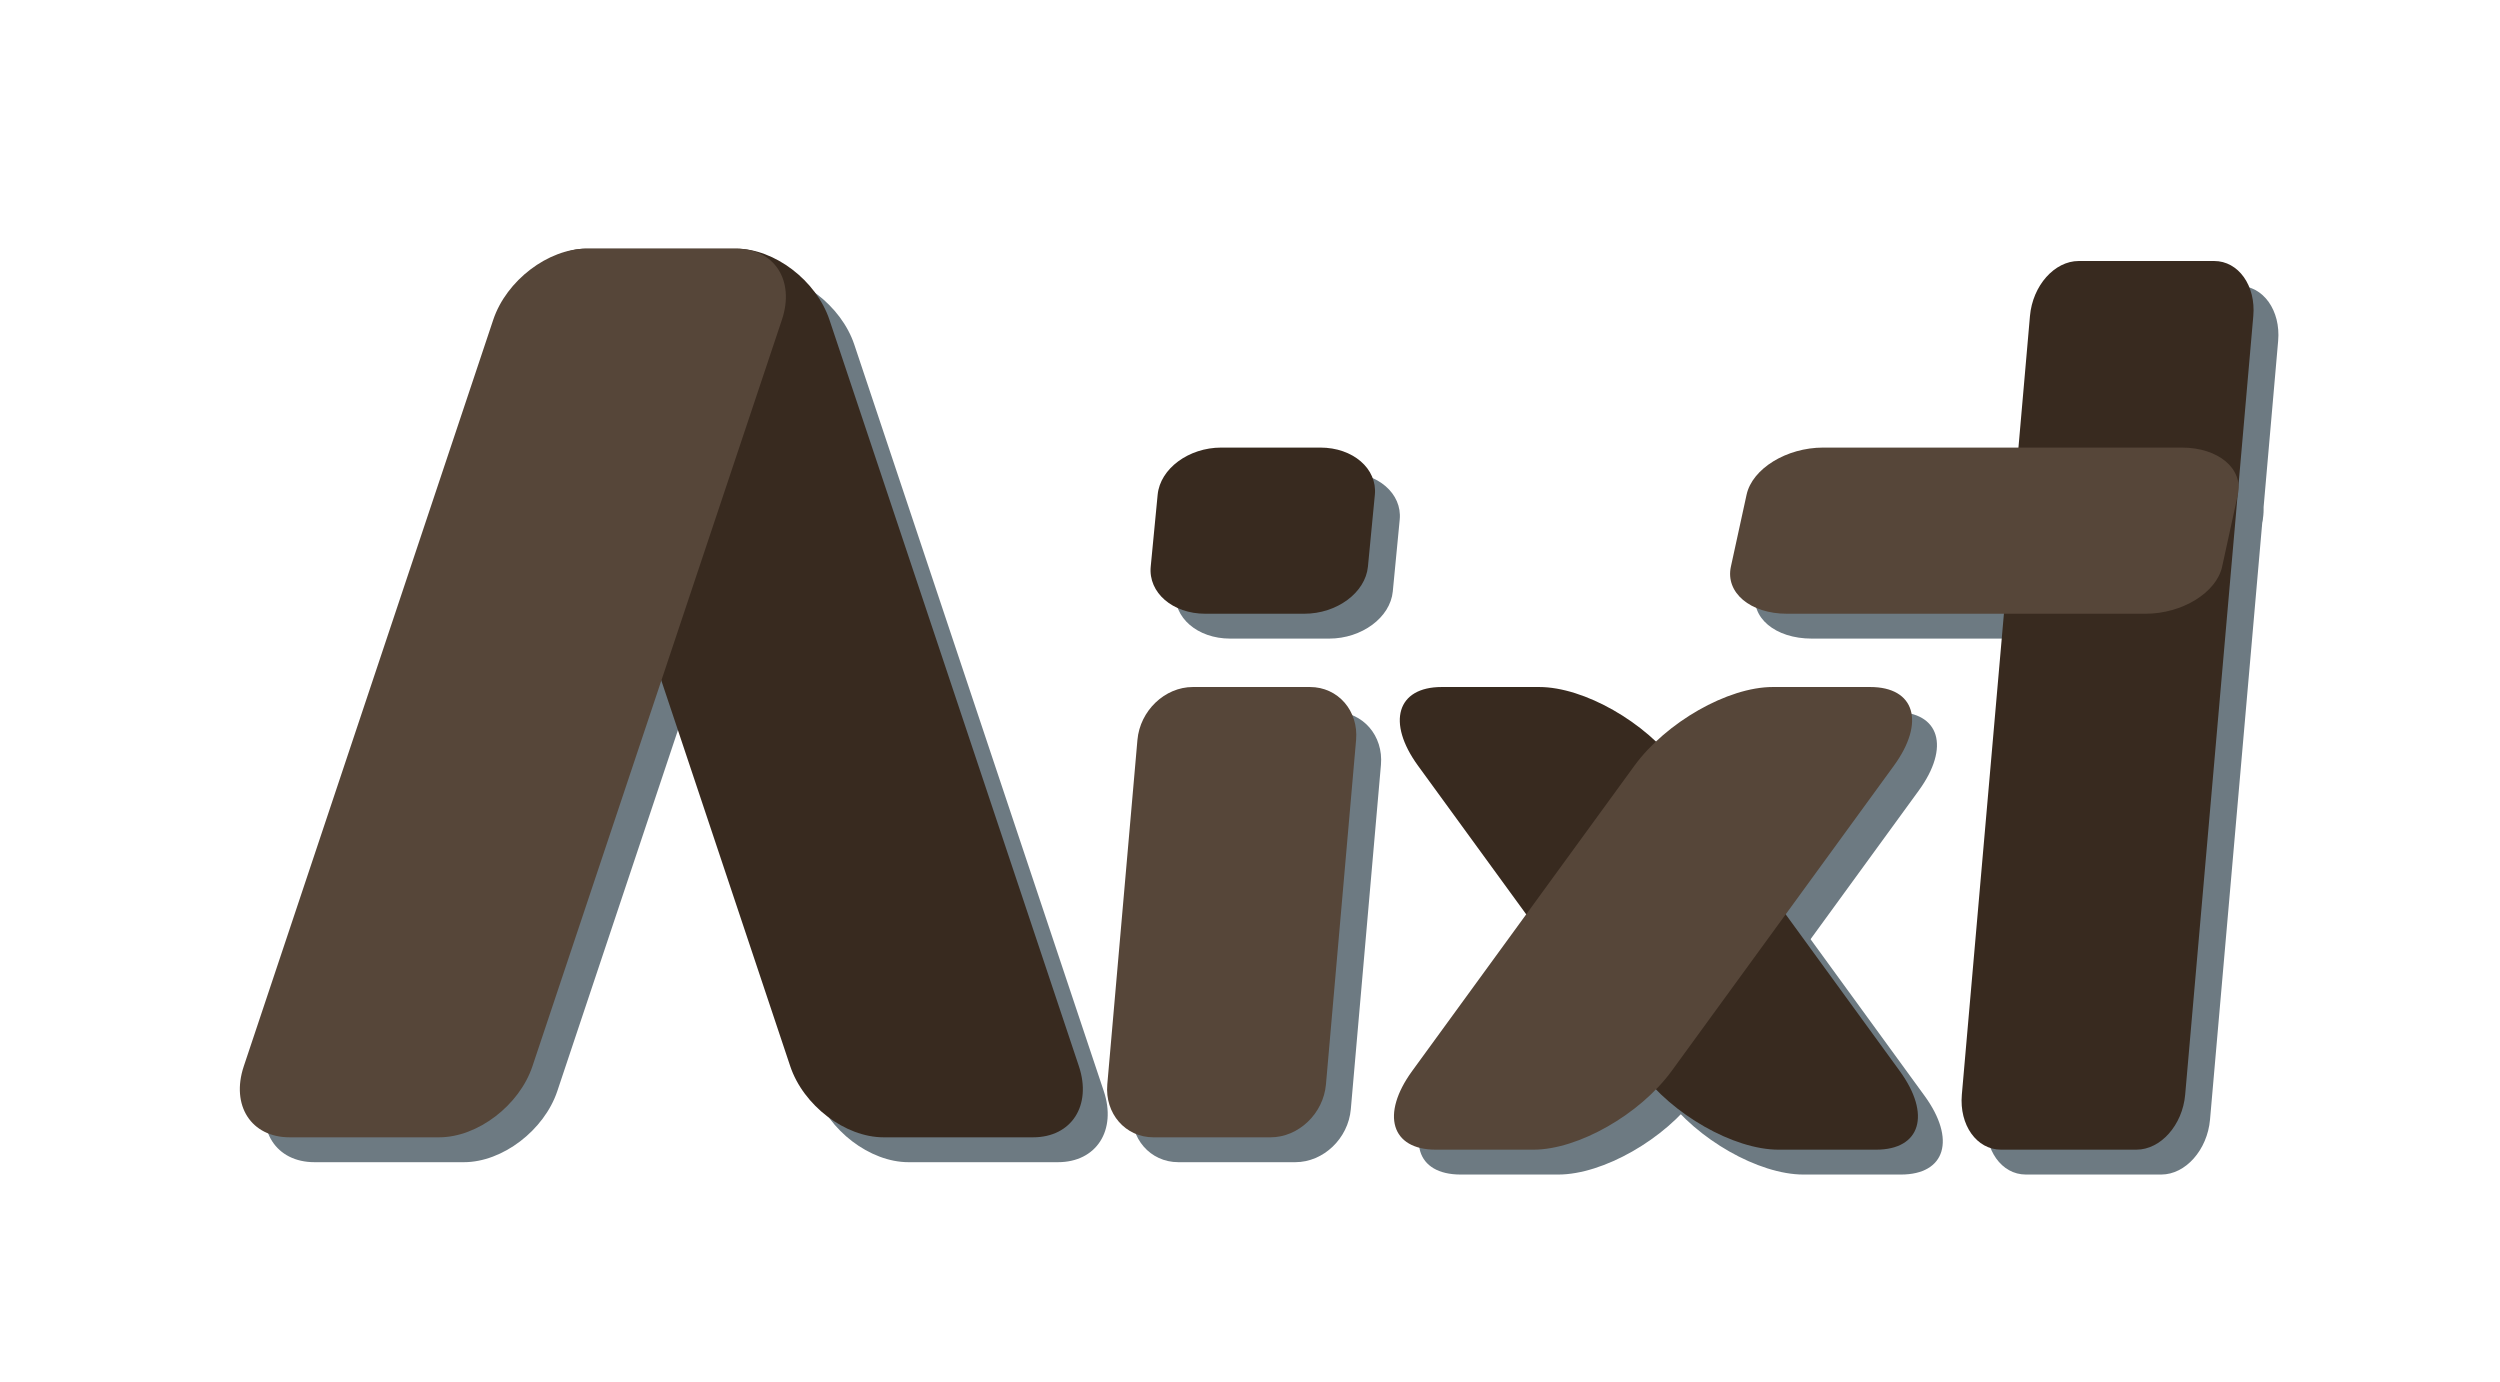
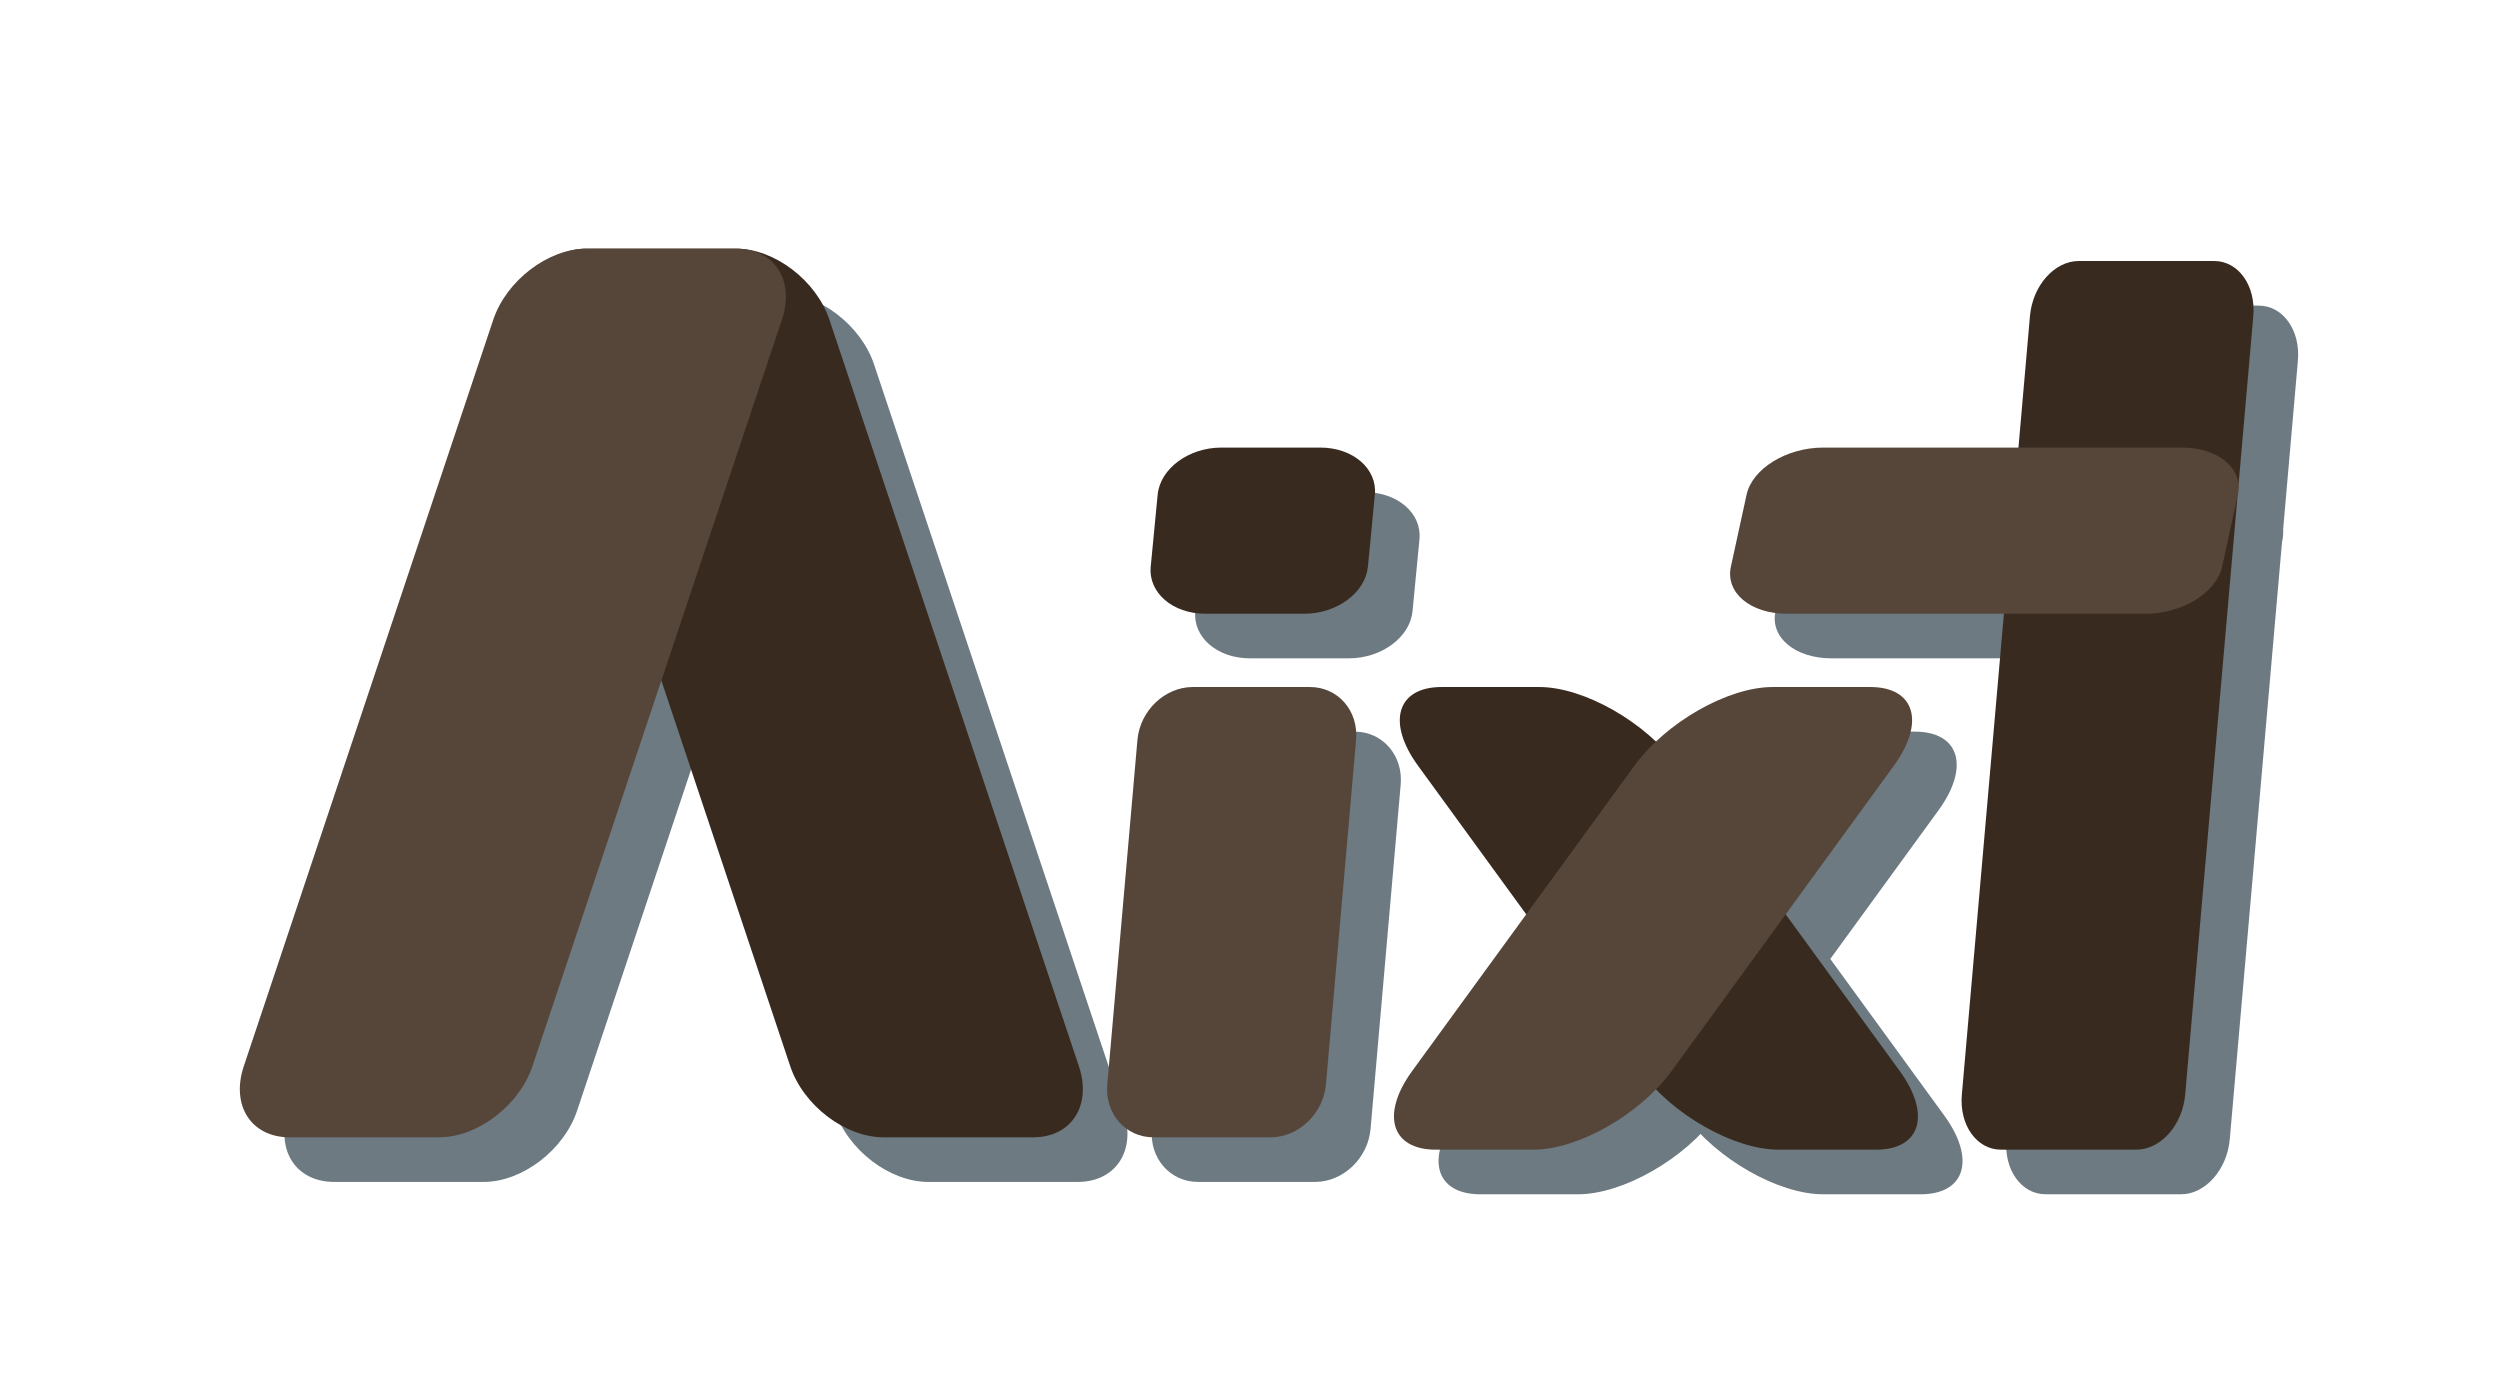
<svg xmlns="http://www.w3.org/2000/svg" xmlns:xlink="http://www.w3.org/1999/xlink" width="760" height="420" viewBox="0 0 201.083 111.125" version="1.1" id="svg5">
  <defs id="defs2">
-     <color-profile name="Apple-RGB" xlink:href="file:///usr/share/color/icc/colord/AppleRGB.icc" id="color-profile3613" />
+     <color-profile name="Apple-RGB" xlink:href="file:///usr/share/color/icc/colord/AppleRGB.icc" id="color-profile840" />
  </defs>
  <g id="layer1">
-     <rect style="fill:#6d7a82;fill-opacity:1;stroke-width:0.266" id="rect1358-7-7" width="17.964" height="71.751" x="167.674" y="23.082" ry="4.441" transform="matrix(1,0,-0.08715574,0.9961947,0,0)" rx="3.535" />
-     <rect style="fill:#6d7a82;fill-opacity:1;stroke-width:0.187" id="rect1358-7-5-53" width="17.588" height="36.358" x="98.868" y="57.477" ry="4.277" transform="matrix(1,0,-0.08715574,0.9961947,0,0)" rx="4.085" />
-     <rect style="fill:#6d7a82;fill-opacity:1;stroke-width:0.113" id="rect1358-7-5-5-5" width="17.471" height="13.427" x="99.142" y="38.176" ry="3.808" transform="matrix(1,0,-0.0959674,0.9953845,0,0)" rx="4.752" />
-     <rect style="fill:#6d7a82;fill-opacity:1;stroke-width:0.23" id="rect1358-0-6" width="20.87" height="46.031" x="-90.631" y="70.826" ry="7.834" transform="matrix(-1,0,0.5885693,0.8084468,0,0)" rx="6.512" />
-     <rect style="fill:#6d7a82;fill-opacity:1;stroke-width:0.31" id="rect1358-5-2" width="23.218" height="75.364" x="-59.451" y="23.196" ry="6.032" transform="matrix(-1,0,0.3169588,0.9484393,0,0)" rx="5.595" />
-     <rect style="fill:#6d7a82;fill-opacity:1;stroke-width:0.31" id="rect1358-5-6-9" width="23.218" height="75.364" x="50.937" y="23.196" ry="6.032" transform="matrix(1,0,-0.3169588,0.9484393,0,0)" rx="5.595" />
-     <rect style="fill:#6d7a82;fill-opacity:1;stroke-width:0.23" id="rect1358-0-8-1" width="20.87" height="46.031" x="179.756" y="70.826" ry="7.834" transform="matrix(1,0,-0.5885693,0.8084468,0,0)" rx="6.512" />
-     <rect style="fill:#6d7a82;fill-opacity:1;stroke-width:0.172" id="rect1358-7-5-5-8-2" width="39.512" height="13.679" x="151.595" y="38.893" ry="3.879" transform="matrix(1,0,-0.2130352,0.9770445,0,0)" rx="5.333" />
+     <rect style="fill:#6d7a82;fill-opacity:1;stroke-width:0.266" id="rect1358-7-7" width="17.964" height="71.751" x="169.401" y="24.676" ry="4.441" transform="matrix(1,0,-0.08715574,0.9961947,0,0)" rx="3.535" />
+     <rect style="fill:#6d7a82;fill-opacity:1;stroke-width:0.187" id="rect1358-7-5-53" width="17.588" height="36.358" x="100.595" y="59.071" ry="4.277" transform="matrix(1,0,-0.08715574,0.9961947,0,0)" rx="4.085" />
+     <rect style="fill:#6d7a82;fill-opacity:1;stroke-width:0.113" id="rect1358-7-5-5-5" width="17.471" height="13.427" x="100.883" y="39.771" ry="3.808" transform="matrix(1,0,-0.0959674,0.9953845,0,0)" rx="4.752" />
+     <rect style="fill:#6d7a82;fill-opacity:1;stroke-width:0.23" id="rect1358-0-6" width="20.87" height="46.031" x="-91.062" y="72.789" ry="7.834" transform="matrix(-1,0,0.5885693,0.8084468,0,0)" rx="6.512" />
+     <rect style="fill:#6d7a82;fill-opacity:1;stroke-width:0.31" id="rect1358-5-2" width="23.218" height="75.364" x="-60.508" y="24.87" ry="6.032" transform="matrix(-1,0,0.3169588,0.9484393,0,0)" rx="5.595" />
+     <rect style="fill:#6d7a82;fill-opacity:1;stroke-width:0.31" id="rect1358-5-6-9" width="23.218" height="75.364" x="53.055" y="24.87" ry="6.032" transform="matrix(1,0,-0.3169588,0.9484393,0,0)" rx="5.595" />
+     <rect style="fill:#6d7a82;fill-opacity:1;stroke-width:0.23" id="rect1358-0-8-1" width="20.87" height="46.031" x="182.499" y="72.79" ry="7.834" transform="matrix(1,0,-0.5885693,0.8084468,0,0)" rx="6.512" />
+     <rect style="fill:#6d7a82;fill-opacity:1;stroke-width:0.172" id="rect1358-7-5-5-8-2" width="39.512" height="13.679" x="153.529" y="40.518" ry="3.879" transform="matrix(1,0,-0.2130352,0.9770445,0,0)" rx="5.333" />
    <rect style="fill:#382a1f;fill-opacity:1;stroke-width:0.266" id="rect1358-7" width="17.964" height="71.751" x="165.5" y="21.074" ry="4.441" transform="matrix(1,0,-0.08715574,0.9961947,0,0)" rx="3.535" />
    <rect style="fill:#564639;fill-opacity:1;stroke-width:0.187" id="rect1358-7-5" width="17.588" height="36.358" x="96.694" y="55.47" ry="4.277" transform="matrix(1,0,-0.08715574,0.9961947,0,0)" rx="4.085" />
    <rect style="fill:#382a1f;fill-opacity:1;stroke-width:0.113" id="rect1358-7-5-5" width="17.471" height="13.427" x="96.95" y="36.167" ry="3.808" transform="matrix(1,0,-0.0959674,0.9953845,0,0)" rx="4.752" />
    <rect style="fill:#382a1f;fill-opacity:1;stroke-width:0.23" id="rect1358-0" width="20.87" height="46.031" x="-90.087" y="68.352" ry="7.834" transform="matrix(-1,0,0.5885693,0.8084468,0,0)" rx="6.512" />
    <rect style="fill:#382a1f;fill-opacity:1;stroke-width:0.31" id="rect1358-5" width="23.218" height="75.364" x="-58.119" y="21.087" ry="6.032" transform="matrix(-1,0,0.3169588,0.9484393,0,0)" rx="5.595" />
    <rect style="fill:#564639;fill-opacity:1;stroke-width:0.31" id="rect1358-5-6" width="23.218" height="75.364" x="48.269" y="21.087" ry="6.032" transform="matrix(1,0,-0.3169588,0.9484393,0,0)" rx="5.595" />
    <rect style="fill:#564639;fill-opacity:1;stroke-width:0.23" id="rect1358-0-8" width="20.87" height="46.031" x="176.3" y="68.352" ry="7.834" transform="matrix(1,0,-0.5885693,0.8084468,0,0)" rx="6.512" />
    <rect style="fill:#564639;fill-opacity:1;stroke-width:0.172" id="rect1358-7-5-5-8" width="39.512" height="13.679" x="149.159" y="36.846" ry="3.879" transform="matrix(1,0,-0.2130352,0.9770445,0,0)" rx="5.333" />
  </g>
</svg>
